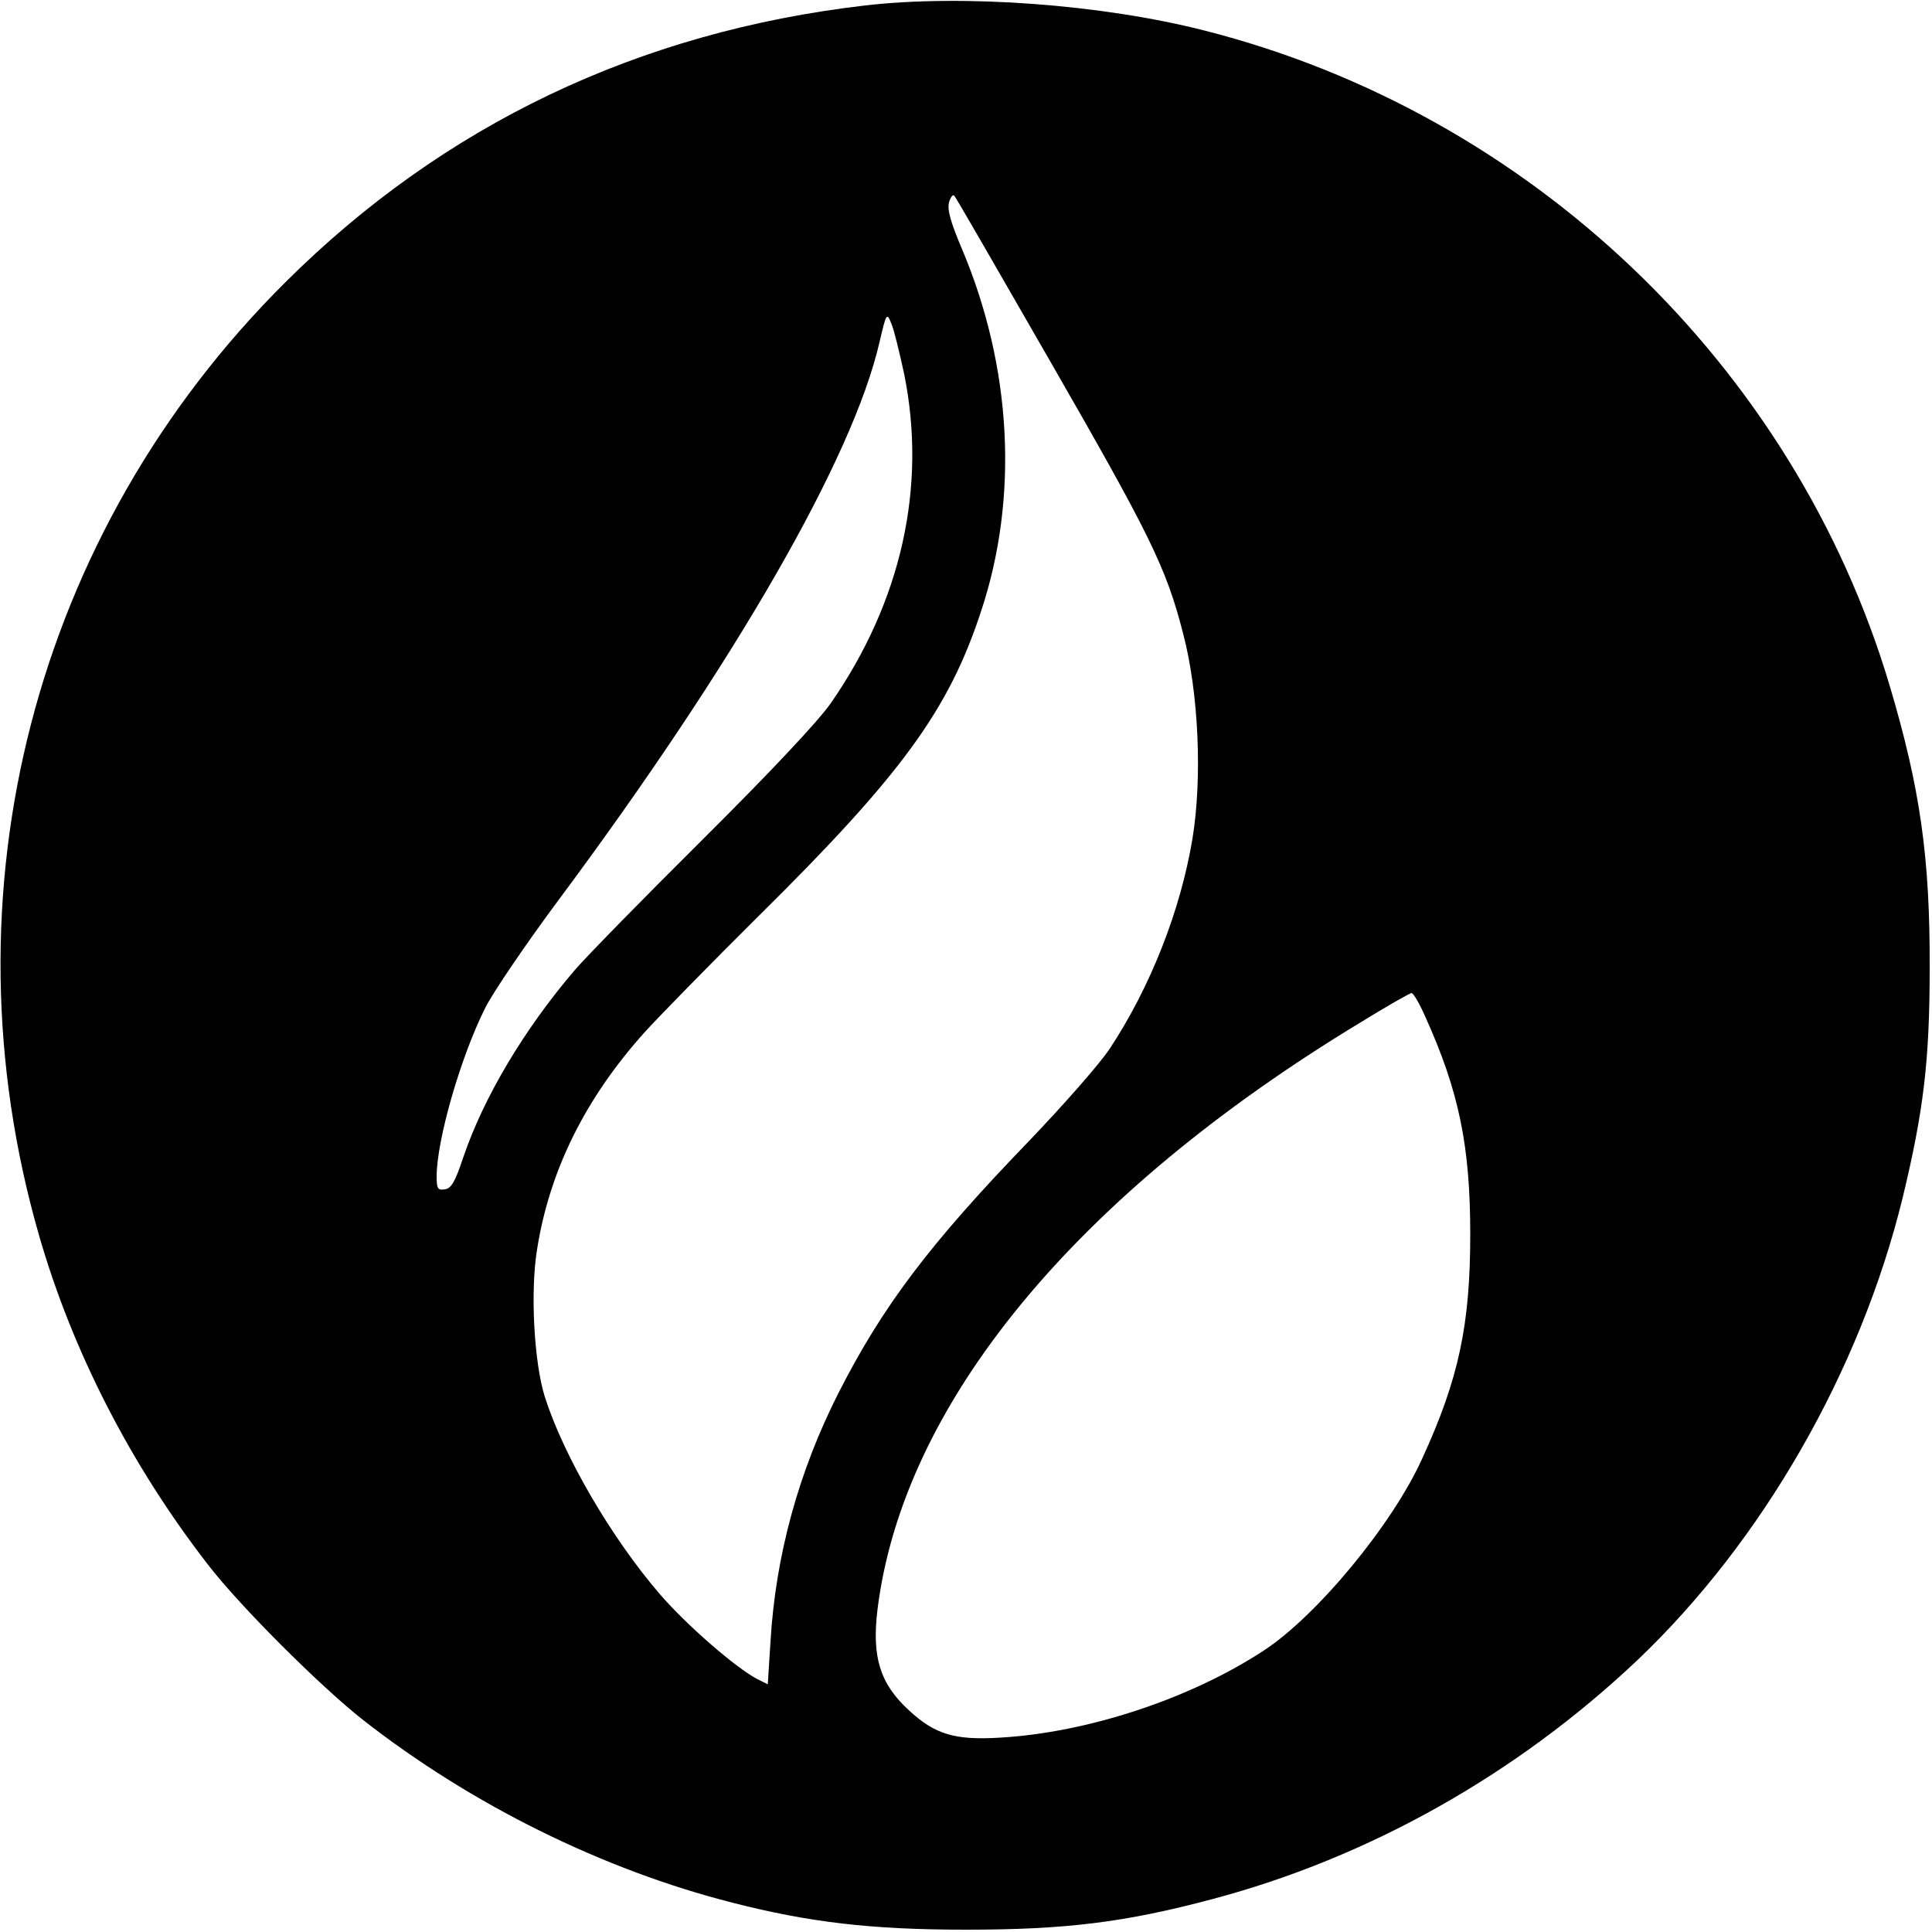
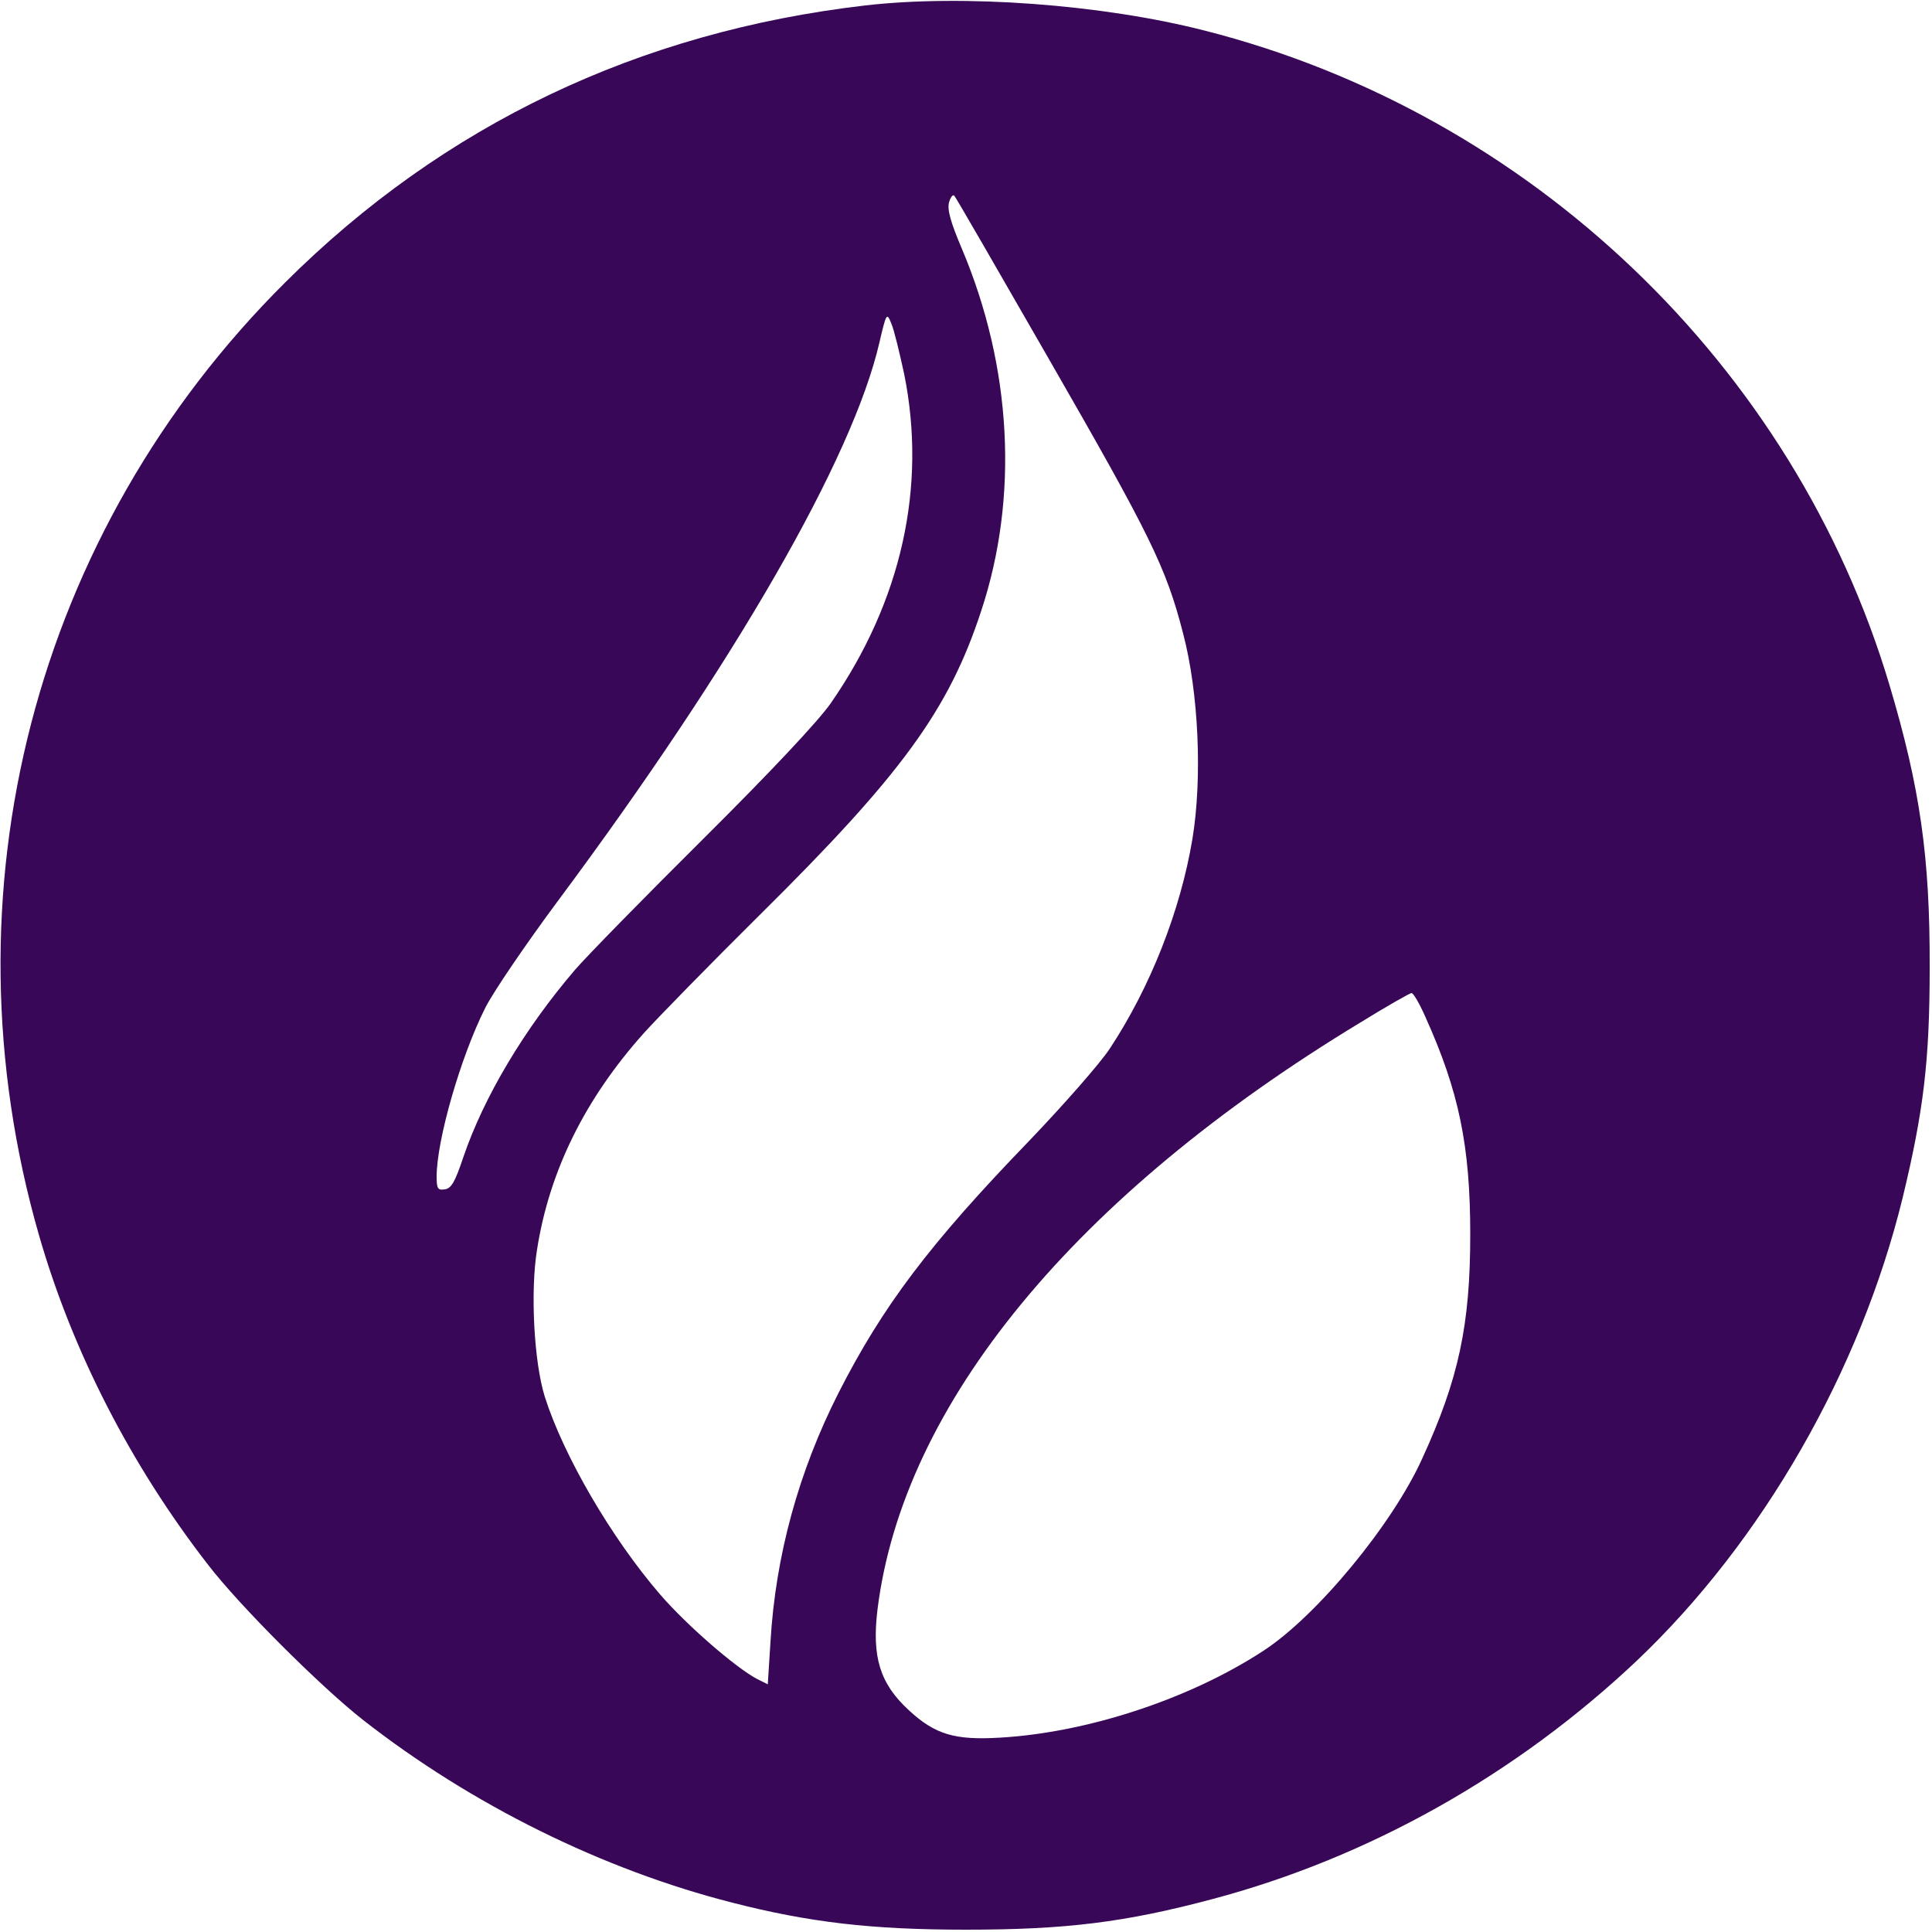
<svg xmlns="http://www.w3.org/2000/svg" version="1.0" width="500pt" height="500pt" viewBox="0 0 500 500" preserveAspectRatio="xMidYMid meet">
-   <g transform="translate(0,500) scale(0.1,-0.1)" fill="#000000" stroke="none">
+   <g transform="translate(0,500) scale(0.1,-0.1)" fill="#380758" stroke="none">
    <path d="M2240 4986 c-587 -68 -1092 -309 -1501 -716 -651 -647 -893 -1581 -638 -2467 86 -299 237 -594 437 -852 83 -108 291 -315 400 -401 282 -221 623 -389 957 -474 199 -51 360 -70 605 -70 258 0 412 19 637 79 404 107 787 322 1100 618 324 308 577 748 687 1197 54 224 70 354 70 595 1 287 -25 467 -104 732 -247 828 -930 1480 -1773 1694 -266 68 -625 94 -877 65z m475 -916 c261 -454 303 -538 347 -710 40 -152 50 -373 24 -531 -31 -186 -109 -384 -214 -543 -25 -38 -119 -145 -209 -239 -258 -267 -379 -428 -493 -652 -103 -203 -163 -421 -176 -644 l-7 -110 -28 14 c-55 29 -182 139 -251 219 -125 145 -249 357 -298 511 -28 89 -38 273 -20 382 32 203 124 389 276 559 35 39 169 176 299 305 368 364 490 531 574 787 98 295 80 632 -50 939 -28 66 -38 100 -33 119 4 14 10 22 14 17 4 -4 114 -195 245 -423z m-375 -38 c59 -292 -7 -588 -190 -852 -33 -47 -155 -177 -329 -350 -152 -151 -302 -304 -333 -340 -131 -153 -236 -329 -289 -485 -21 -63 -31 -81 -48 -83 -18 -3 -21 2 -21 33 0 94 62 310 126 437 20 40 105 165 189 278 456 613 762 1144 831 1444 18 77 19 78 31 48 7 -16 21 -75 33 -130z m1349 -1664 c87 -193 116 -334 116 -563 0 -234 -30 -374 -124 -579 -77 -171 -273 -408 -411 -498 -191 -125 -456 -212 -682 -225 -117 -7 -168 8 -236 71 -75 69 -96 138 -81 261 66 531 510 1071 1250 1519 68 42 128 76 132 76 5 0 21 -28 36 -62z" />
  </g>
</svg>
